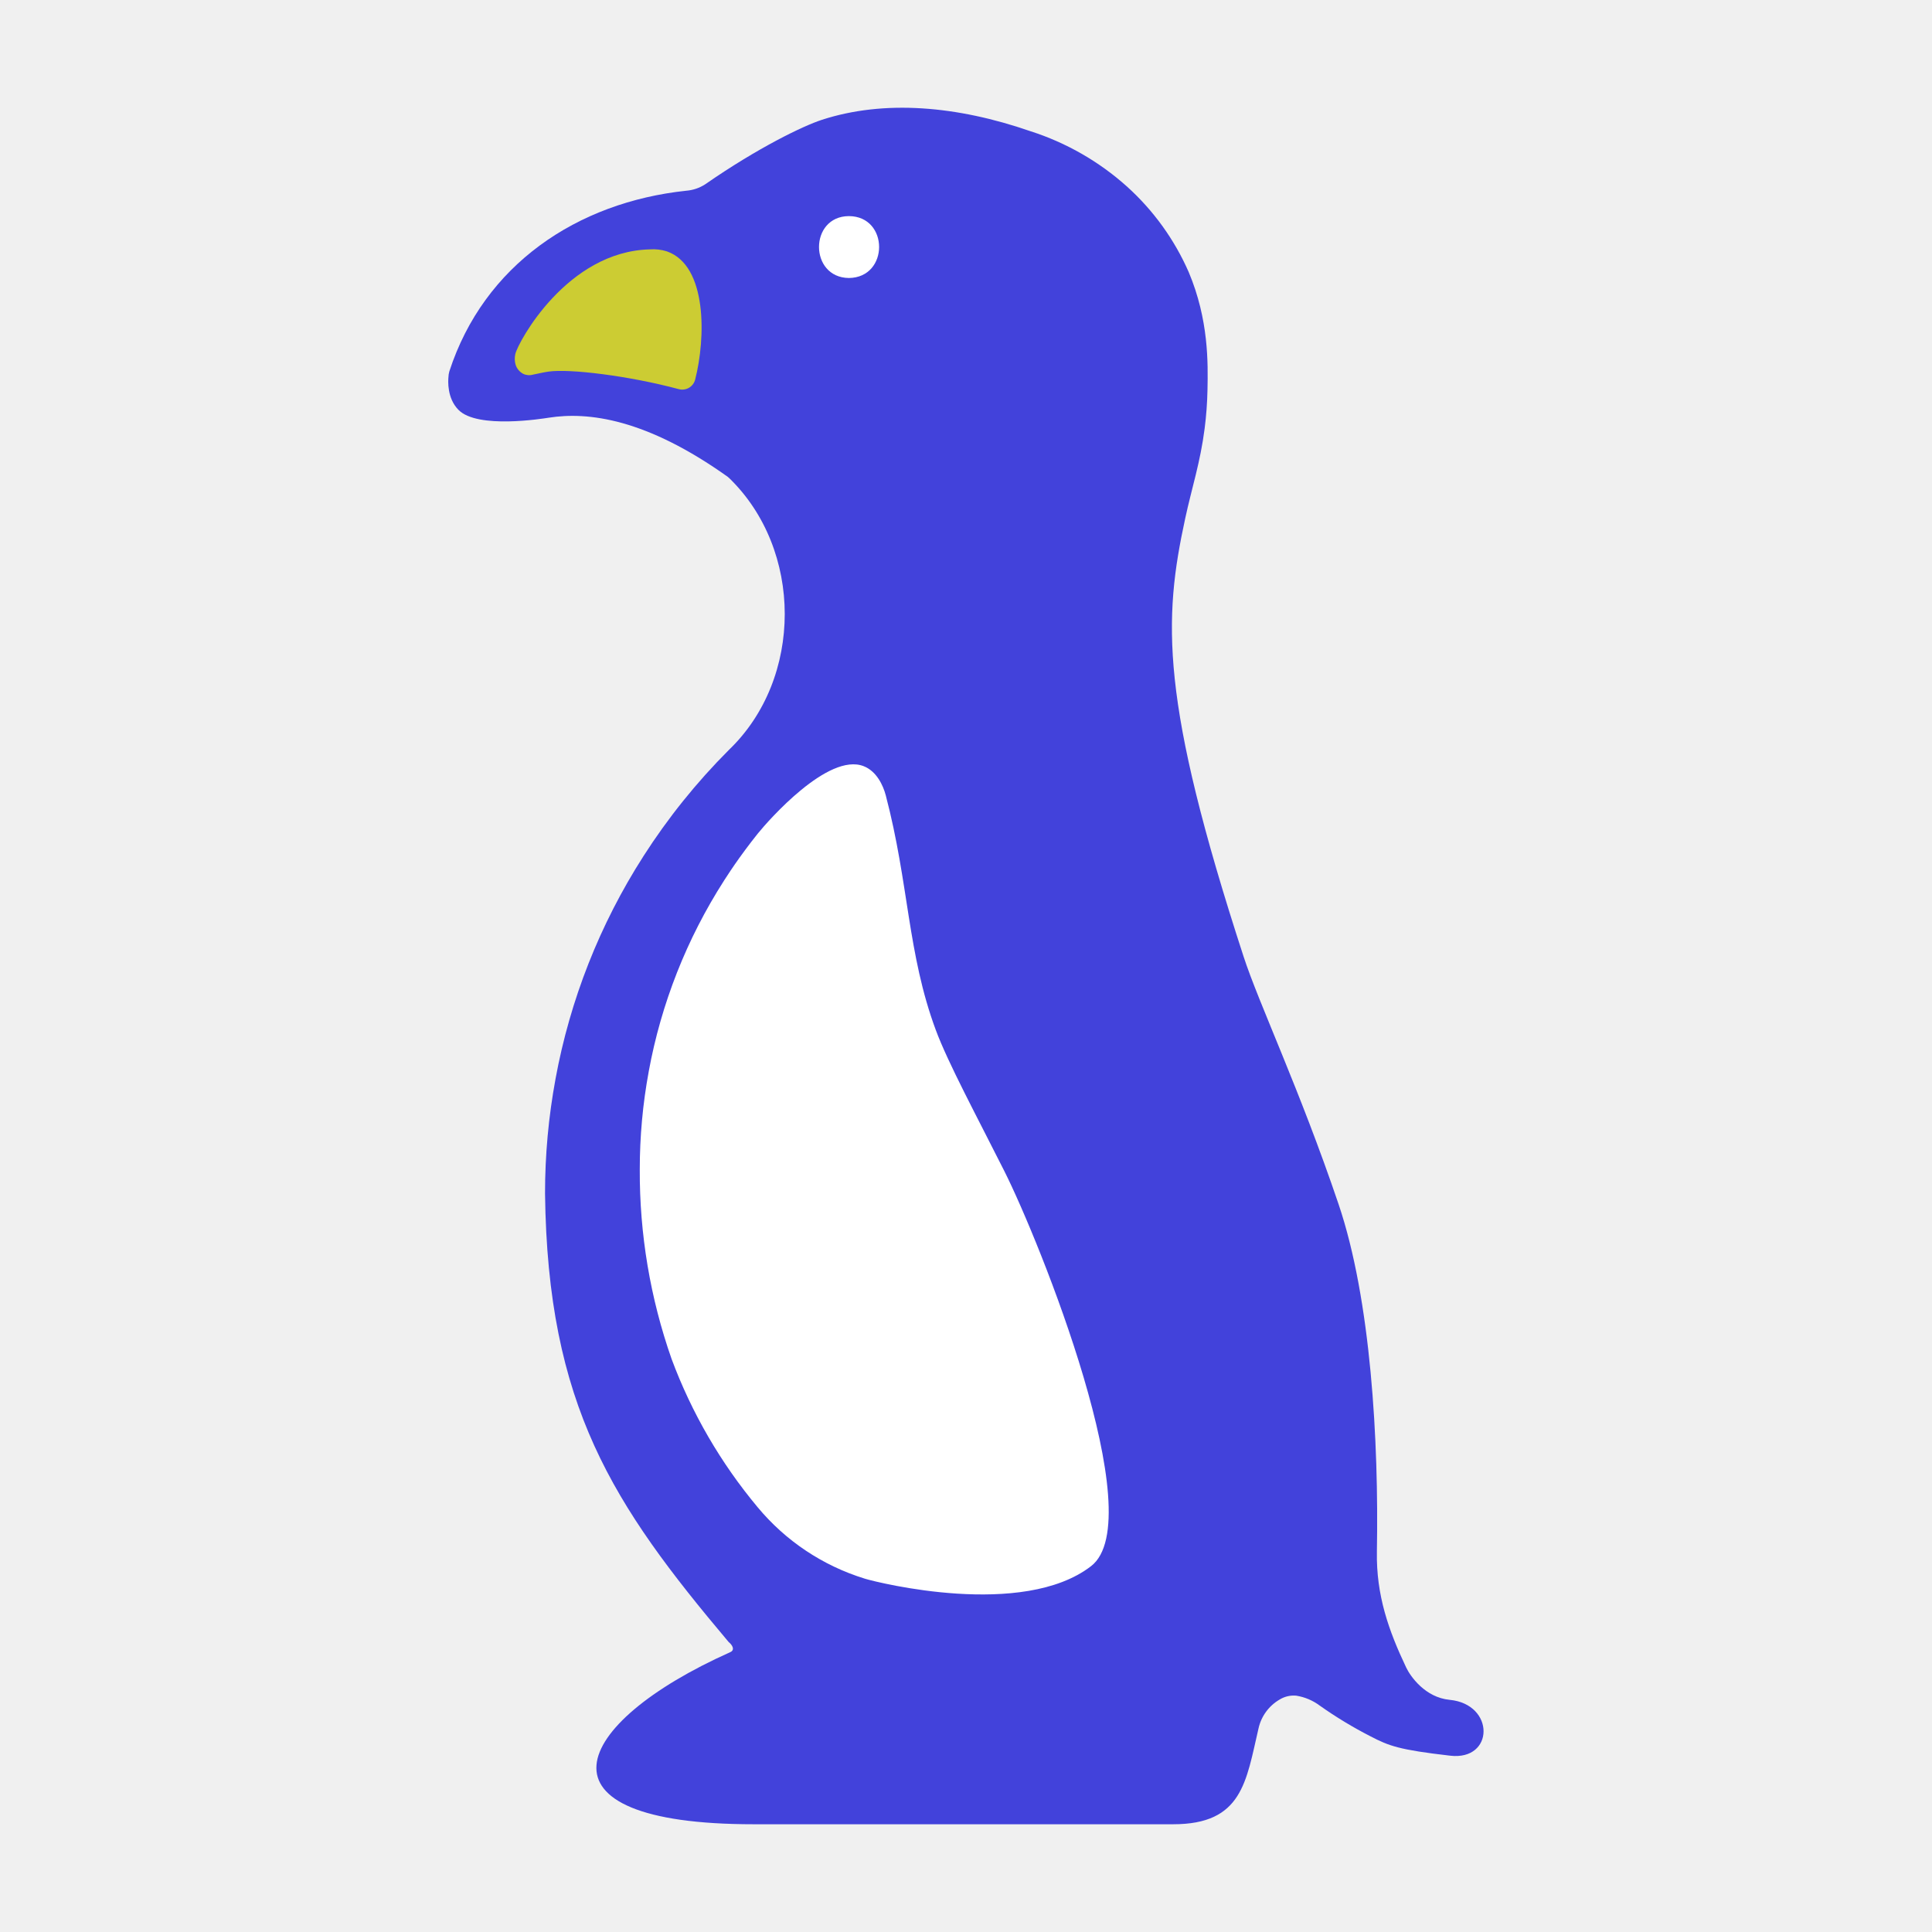
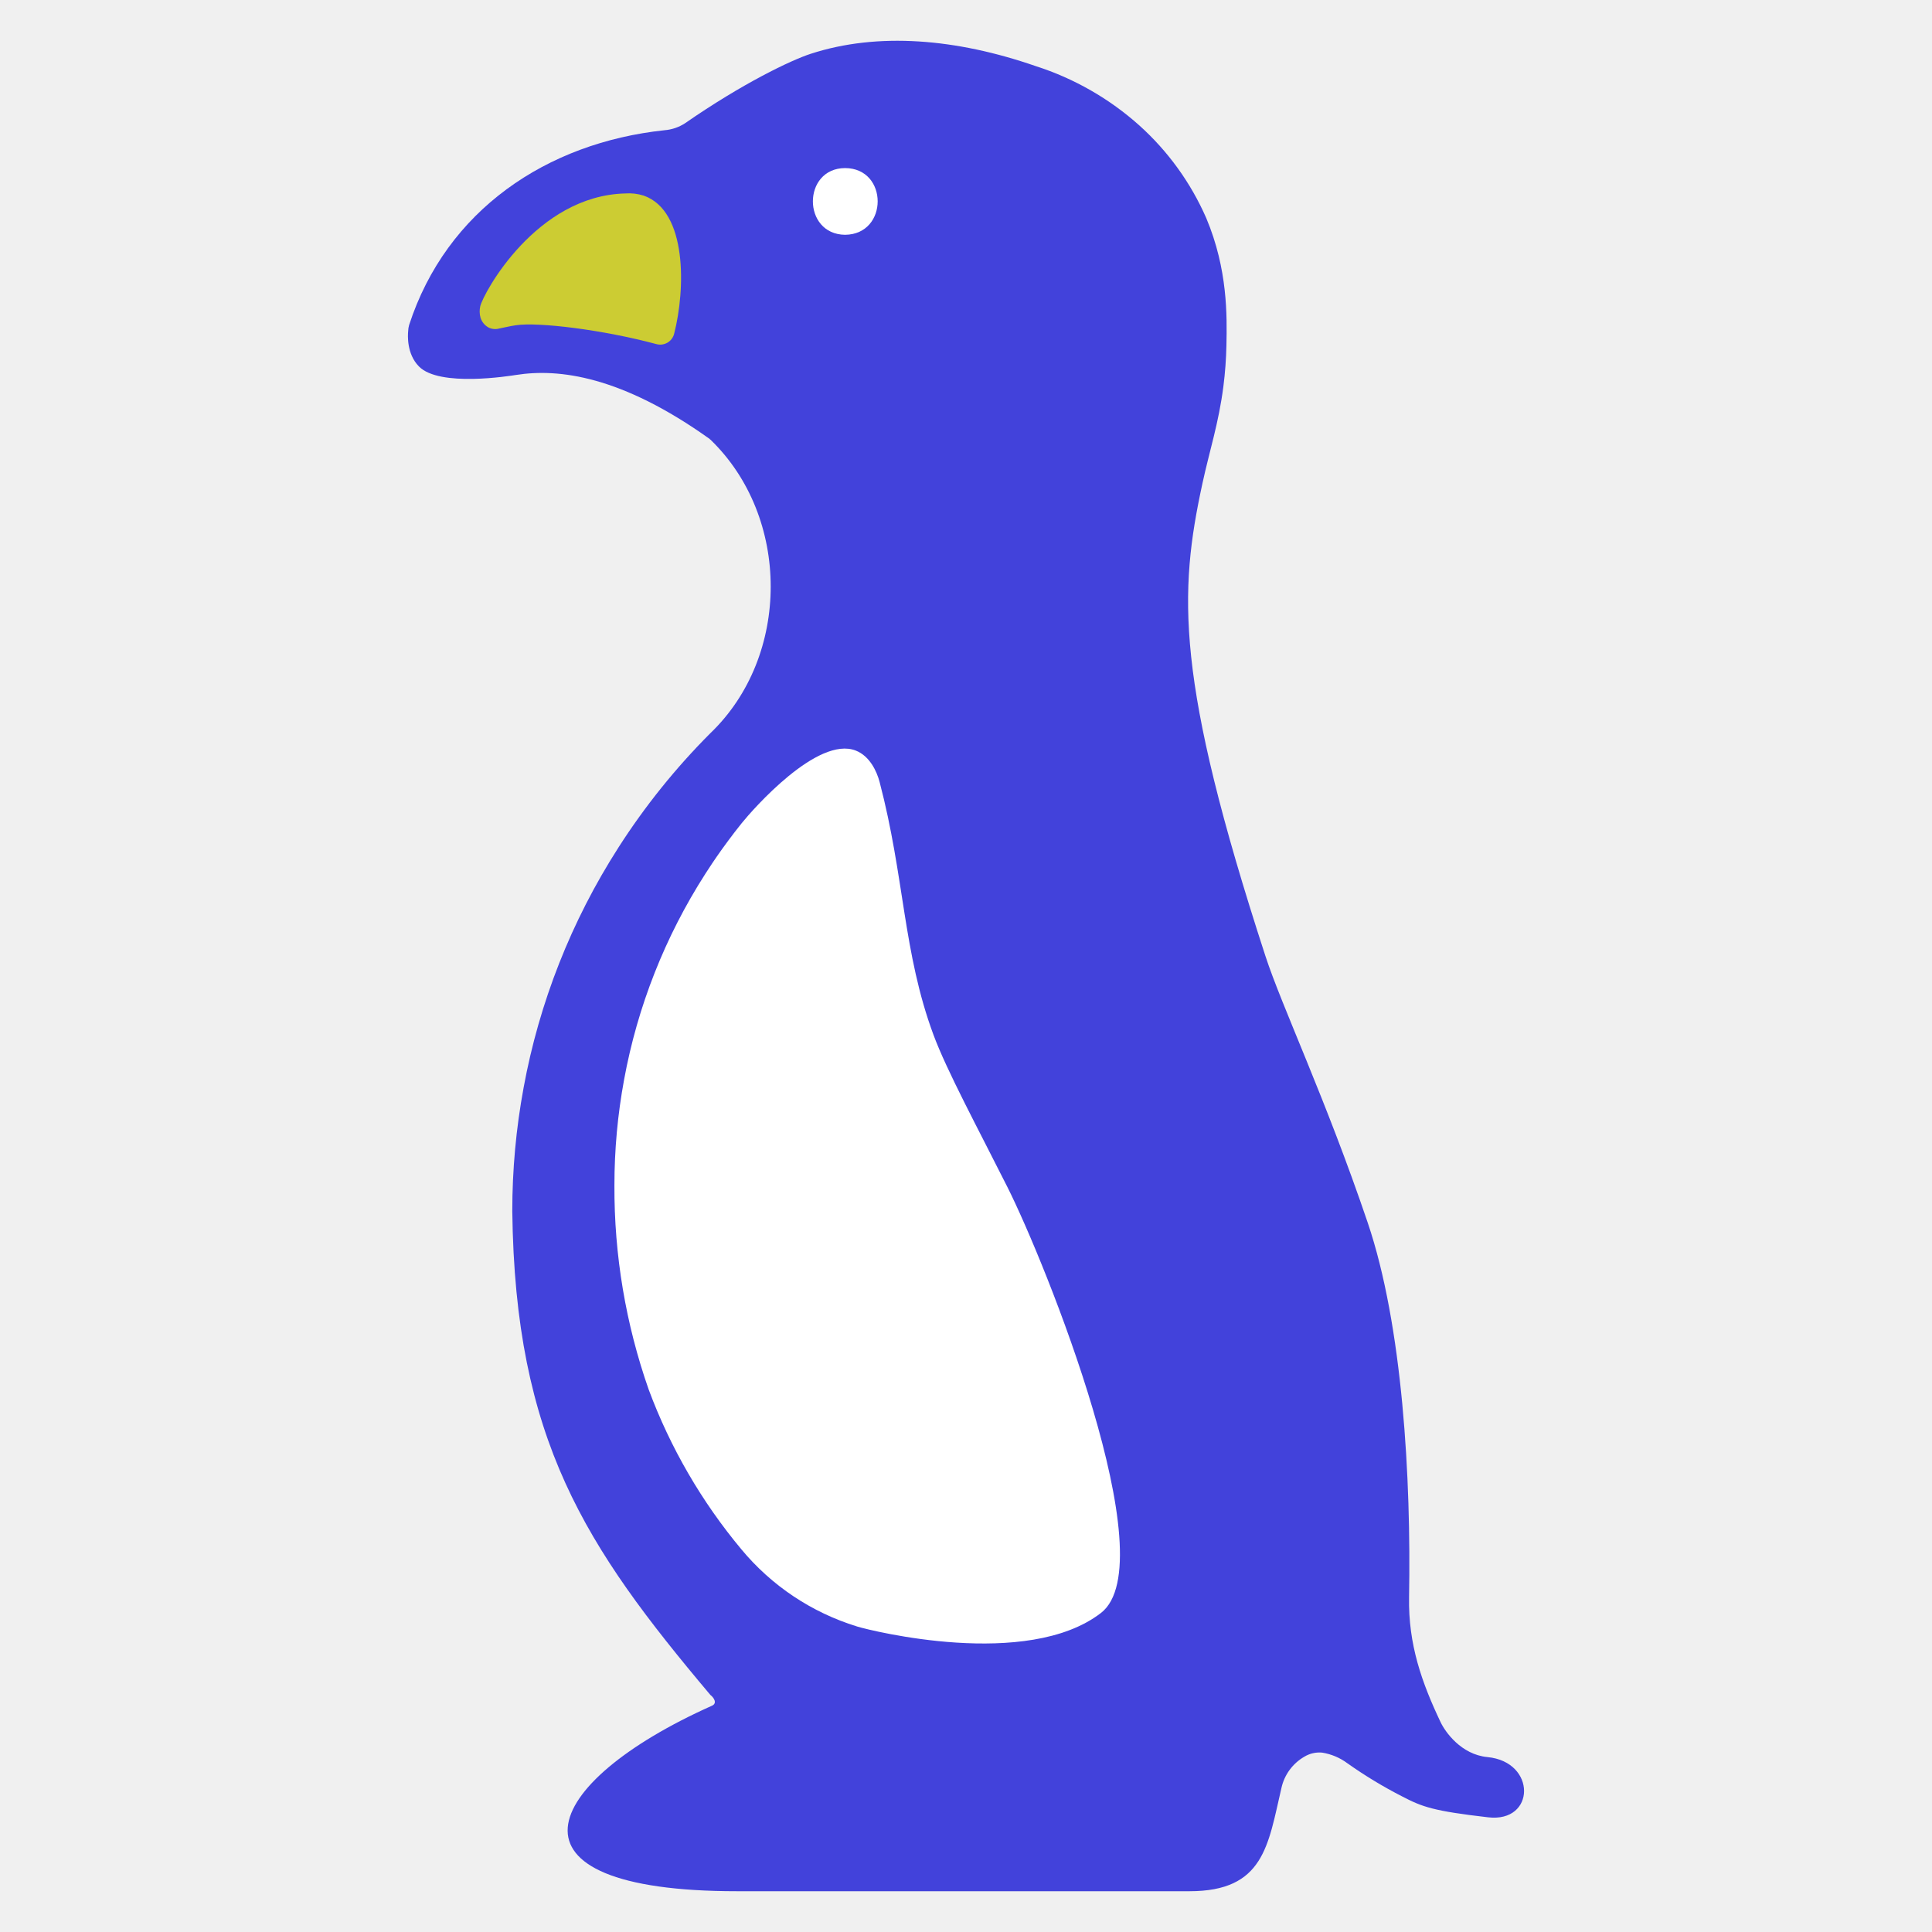
- <svg xmlns="http://www.w3.org/2000/svg" viewBox="0 0 512 512">
-   <defs>
-     <style>.a{fill:#4242db;}.b{fill:#cc3;}.c{fill:#fff;}</style>
-   </defs>
-   <path class="a" d="M384.346,465.279c-13.545-1.557-16.234-2.579-21.132-5.126a109.874,109.874,0,0,1-13.46-8.147,14.167,14.167,0,0,0-6.232-2.635,7.136,7.136,0,0,0-4.407,1.024,11.825,11.825,0,0,0-5.605,7.695c-3.283,14.044-4.251,25.38-22.649,25.356H199.768c-60.591.025-48.486-26.703-6.297-45.581,1.475-.603.5-2.039-.334-2.668C162.331,398.645,145.12,372.494,144.44,316.281a166.299,166.299,0,0,1,2.77-30.306v-.013a164.28,164.28,0,0,1,23.291-59.035l.013-.026a167.93,167.93,0,0,1,22.624-28.139c19.789-18.956,19.751-53.135,0-72.168-.116,0-.116,0-.116-.115-21.816-15.596-37.219-17.404-47.569-15.788-1.68.257-18.904,3.053-23.945-2.065l-.043-.044c-3.023-3.095-2.711-7.677-2.624-8.617a6.132,6.132,0,0,1,.241-1.548c9.175-28.23,33.824-44.798,62.782-47.874a10.779,10.779,0,0,0,5.027-1.706c14.103-9.779,26.019-15.492,30.901-17.08,16.517-5.372,35.799-3.736,55.283,3.013a70.414,70.414,0,0,1,25.542,14.626A66.438,66.438,0,0,1,315.021,72.11c5.338,12.665,5.113,24.147,4.974,31.243a95.175,95.175,0,0,1-.75,10.186c-1.155,9.014-3.374,15.642-5.138,23.781-5.848,26.965-6.72,48.06,15.452,116.165,4.056,12.459,14.831,35.118,25.162,65.595,8.591,25.342,10.689,62.808,10.17,92.108-.206,11.617,3.136,20.97,7.755,30.707,1.123,2.368,5.033,7.954,11.523,8.578C396.246,451.634,396.007,466.619,384.346,465.279Z" />
-   <path class="b" d="M172.209,66.087c-21.919.541-34.862,24.49-35.638,27.703a5.632,5.632,0,0,0,.074,2.886,4.14,4.14,0,0,0,1.985,2.379,3.659,3.659,0,0,0,2.623.226c1.504-.29,2.446-.555,4.063-.796,5.552-.83,21.358,1.101,34.566,4.641a3.53,3.53,0,0,0,4.339-2.519c2.795-10.84,3.301-30.217-7.489-33.992A11.994,11.994,0,0,0,172.209,66.087Z" />
-   <path class="c" d="M224.957,73.672c-10.559-.123-10.537-16.344,0-16.4C235.64,57.305,235.651,73.57,224.957,73.672Z" />
-   <path class="c" d="M200.865,220.853c-2.389,2.955-4.865,6.419-4.865,6.419-1.788,2.501-3.183,4.624-4.117,6.083l-.011.022A140.734,140.734,0,0,0,171.92,283.95v.011a142.457,142.457,0,0,0-2.373,25.962,149.617,149.617,0,0,0,8.441,50.245,134.331,134.331,0,0,0,22.769,39.23,59.72,59.72,0,0,0,28.388,18.95q.113.035.227.069c3.163.959,41.652,10.595,59.769-3.37,16.084-12.398-13.695-86.225-22.99-104.712C258.927,295.97,251.233,281.7,247.981,272.93c-7.503-20.234-7.085-38.712-13.244-62.159-.689-2.621-2.418-6.383-5.86-7.728C219.476,199.369,203.604,217.466,200.865,220.853Z" />
+ <svg xmlns="http://www.w3.org/2000/svg" xmlns:ns1="http://vectornator.io" height="100%" stroke-miterlimit="10" style="fill-rule:nonzero;clip-rule:evenodd;stroke-linecap:round;stroke-linejoin:round;" version="1.1" viewBox="0 0 512 512" width="100%" xml:space="preserve">
+   <defs />
+   <g id="Untitled" ns1:layerName="Untitled">
+     <g opacity="1">
+       <path d="M394.389 481.61C379.787 479.932 376.889 478.83 371.608 476.084C366.568 473.507 361.718 470.572 357.098 467.302C355.12 465.826 352.815 464.851 350.379 464.461C348.718 464.304 347.05 464.692 345.629 465.565C342.541 467.362 340.349 470.371 339.587 473.861C336.047 489.001 335.003 501.221 315.17 501.195L195.408 501.195C130.089 501.222 143.138 472.408 188.619 452.057C190.209 451.407 189.159 449.859 188.26 449.181C155.05 409.777 136.496 381.585 135.762 320.985C135.757 310.027 136.757 299.09 138.749 288.314L138.749 288.301C142.902 265.656 151.43 244.039 163.857 224.659L163.871 224.631C170.887 213.673 179.064 203.502 188.26 194.297C209.594 173.862 209.552 137.015 188.26 116.497C188.135 116.497 188.135 116.497 188.135 116.373C164.617 99.56 148.012 97.611 136.854 99.353C135.043 99.629 116.475 102.643 111.041 97.127L110.994 97.079C107.735 93.743 108.072 88.804 108.165 87.79C108.18 87.225 108.268 86.664 108.425 86.121C118.316 55.689 144.889 37.827 176.107 34.511C178.039 34.359 179.902 33.727 181.527 32.672C196.73 22.13 209.576 15.971 214.839 14.259C232.645 8.468 253.432 10.231 274.437 17.507C284.623 20.764 294.007 26.137 301.972 33.274C309.54 40.086 315.568 48.434 319.655 57.76C325.41 71.413 325.167 83.791 325.017 91.442C324.945 95.114 324.675 98.779 324.209 102.422C322.963 112.14 320.572 119.285 318.669 128.059C312.365 157.128 311.425 179.869 335.327 253.288C339.7 266.719 351.316 291.147 362.453 324.002C371.714 351.322 373.976 391.711 373.417 423.297C373.195 435.821 376.797 445.904 381.776 456.401C382.988 458.954 387.203 464.976 394.199 465.648C407.219 466.9 406.961 483.055 394.389 481.61Z" fill="#4242db" fill-rule="evenodd" opacity="1" stroke="none" />
+       <path d="M165.699 51.268C142.069 51.851 128.116 77.669 127.279 81.133C127.035 82.16 127.063 83.232 127.359 84.245C127.714 85.344 128.481 86.263 129.499 86.809C130.379 87.238 131.387 87.325 132.327 87.052C133.947 86.74 134.964 86.454 136.707 86.194C142.692 85.299 159.731 87.381 173.97 91.196C174.95 91.462 175.996 91.324 176.875 90.814C177.754 90.304 178.392 89.464 178.647 88.48C181.661 76.794 182.206 55.905 170.574 51.835C169 51.337 167.345 51.144 165.699 51.268Z" fill="#cccc33" fill-rule="evenodd" opacity="1" stroke="none" />
+       <path d="M223.952 62.222C212.569 62.089 212.593 44.602 223.952 44.542C235.468 44.578 235.48 62.113 223.952 62.222Z" fill="#ffffff" fill-rule="evenodd" opacity="1" stroke="none" />
+       <path d="M196.591 218.11C194.015 221.296 191.346 225.03 191.346 225.03C189.419 227.727 187.914 230.015 186.908 231.588L186.896 231.611C176.251 248.214 168.945 266.733 165.387 286.131L165.387 286.143C163.68 295.375 162.824 304.744 162.828 314.132C162.742 332.574 165.82 350.895 171.928 368.297C177.653 383.684 185.954 397.985 196.474 410.589C204.47 420.23 215.105 427.33 227.076 431.017C227.158 431.042 227.239 431.067 227.321 431.092C230.73 432.125 272.223 442.514 291.754 427.459C309.093 414.094 276.99 334.506 266.97 314.576C259.183 299.089 250.889 283.706 247.384 274.251C239.295 252.438 239.745 232.519 233.106 207.242C232.363 204.417 230.499 200.361 226.788 198.911C216.654 194.95 199.543 214.459 196.591 218.11Z" fill="#ffffff" fill-rule="evenodd" opacity="1" stroke="none" />
+     </g>
+   </g>
</svg>
